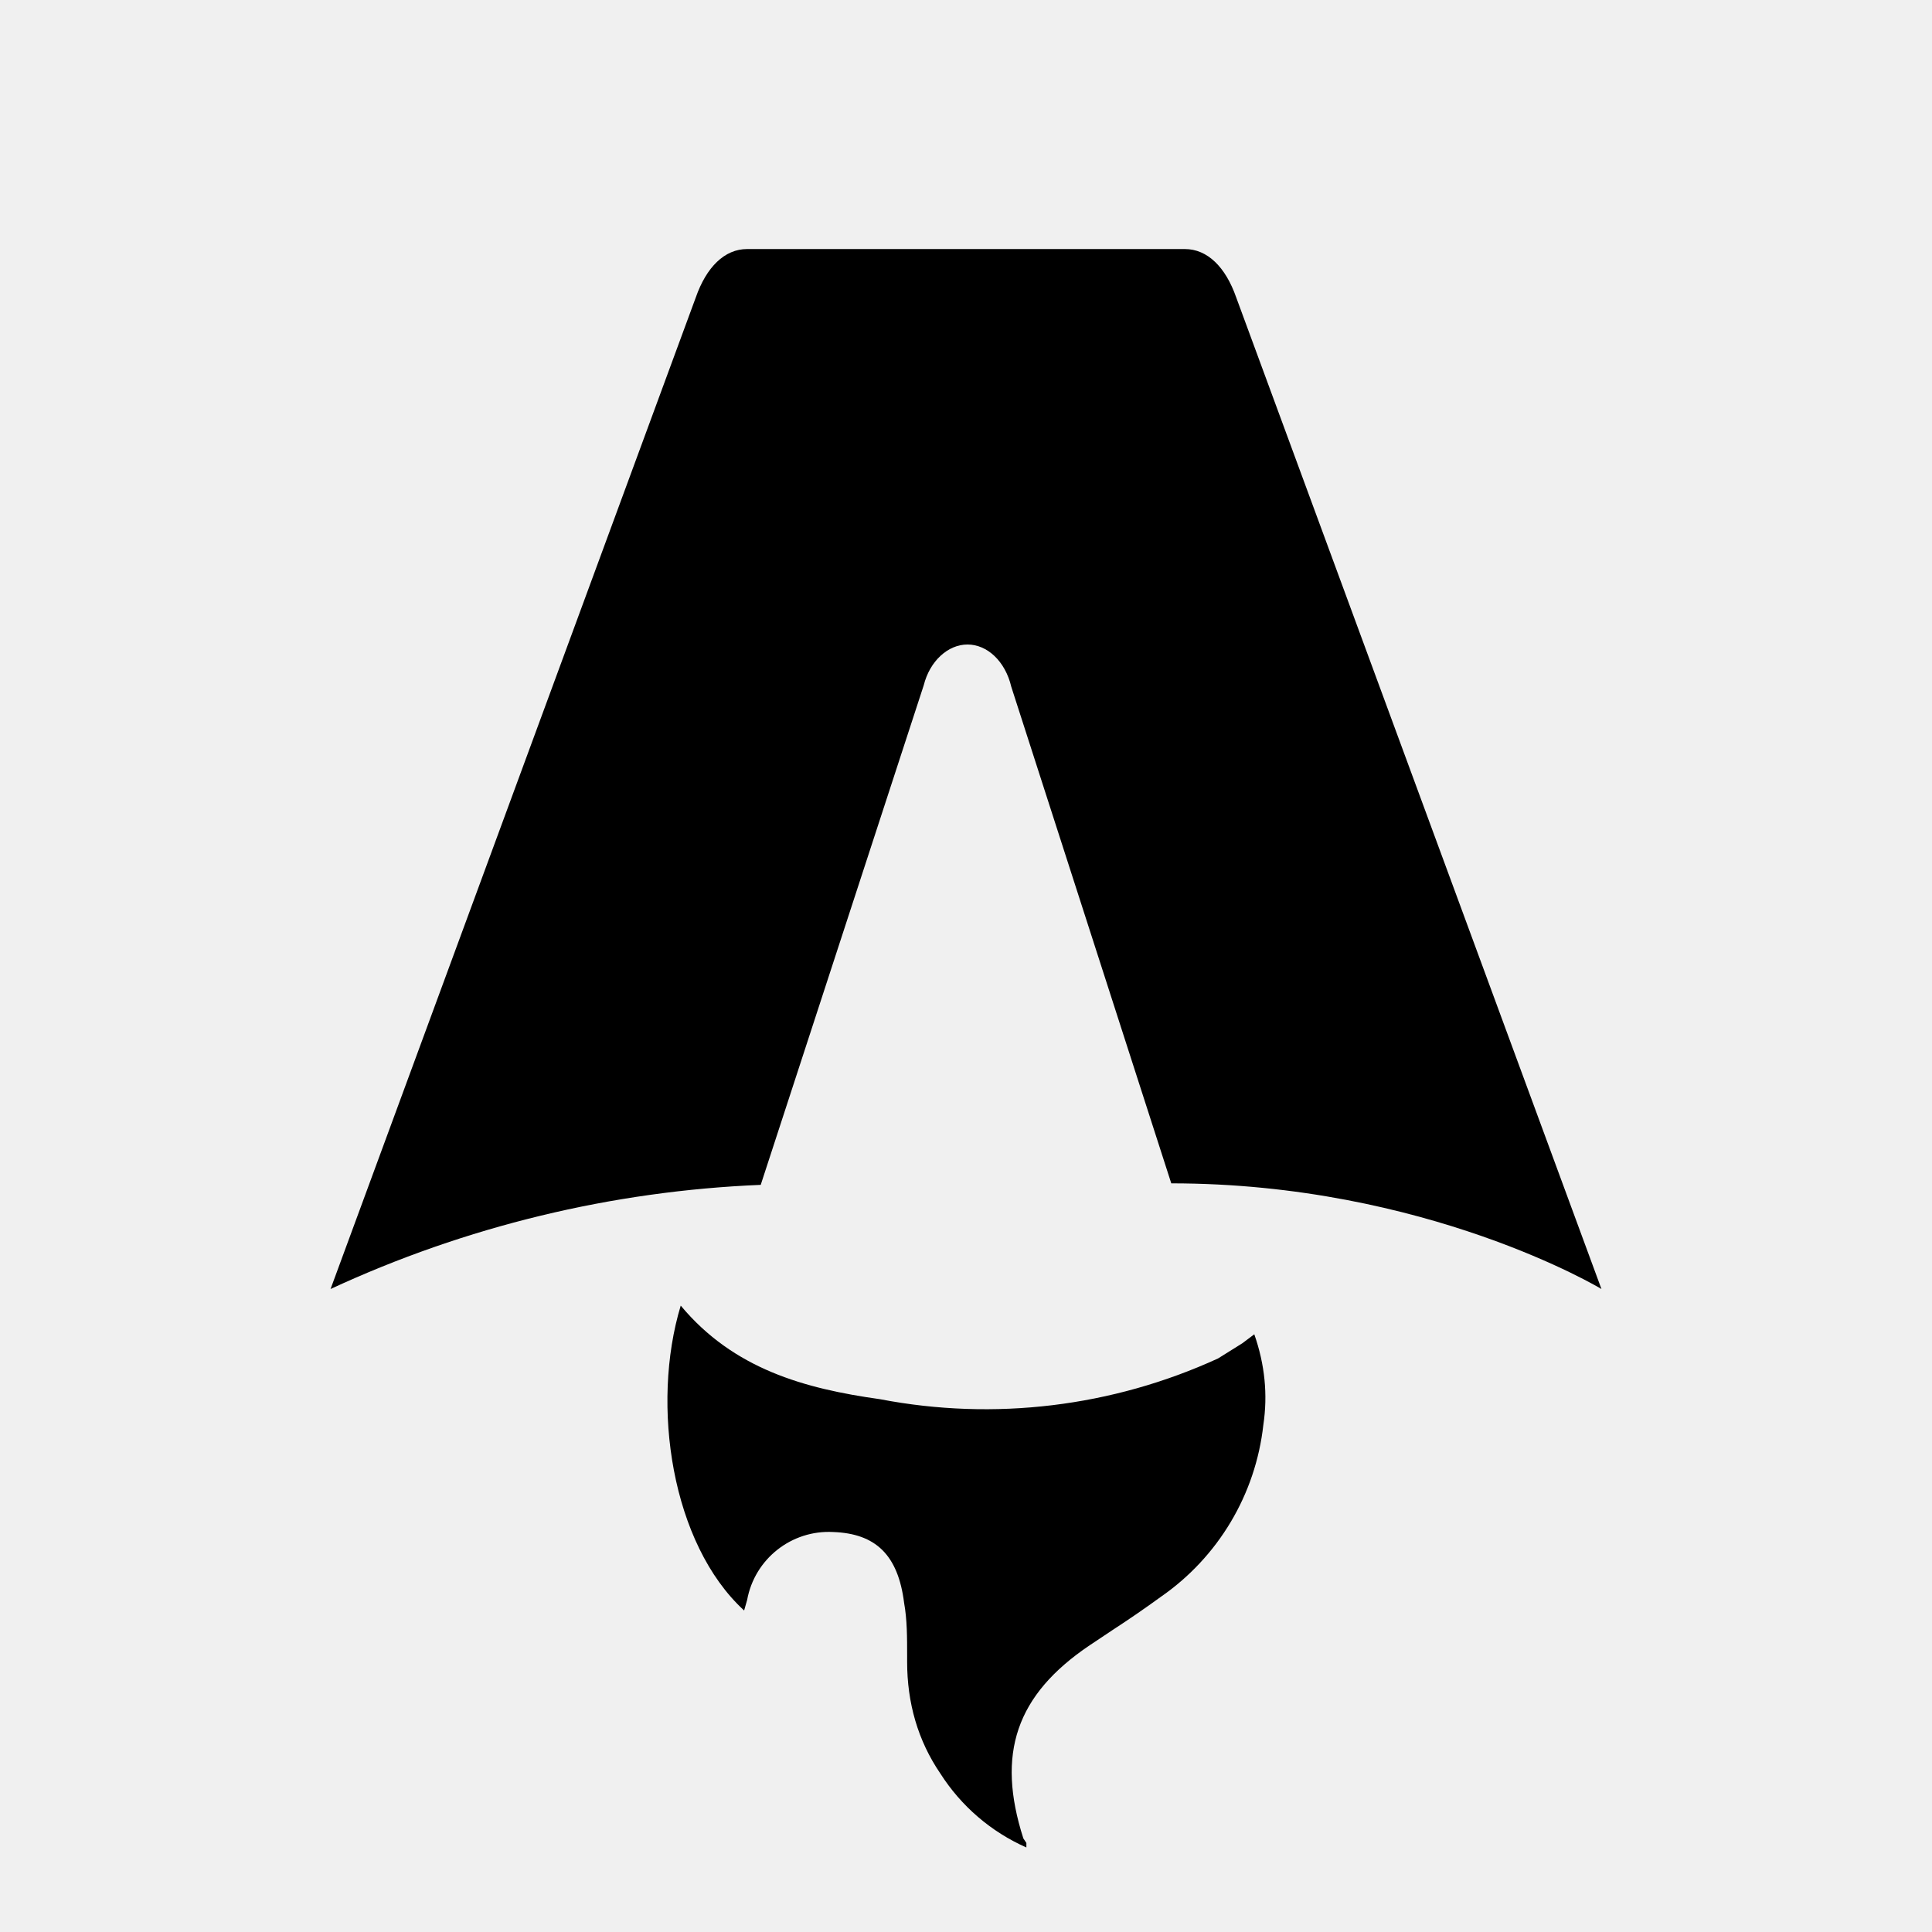
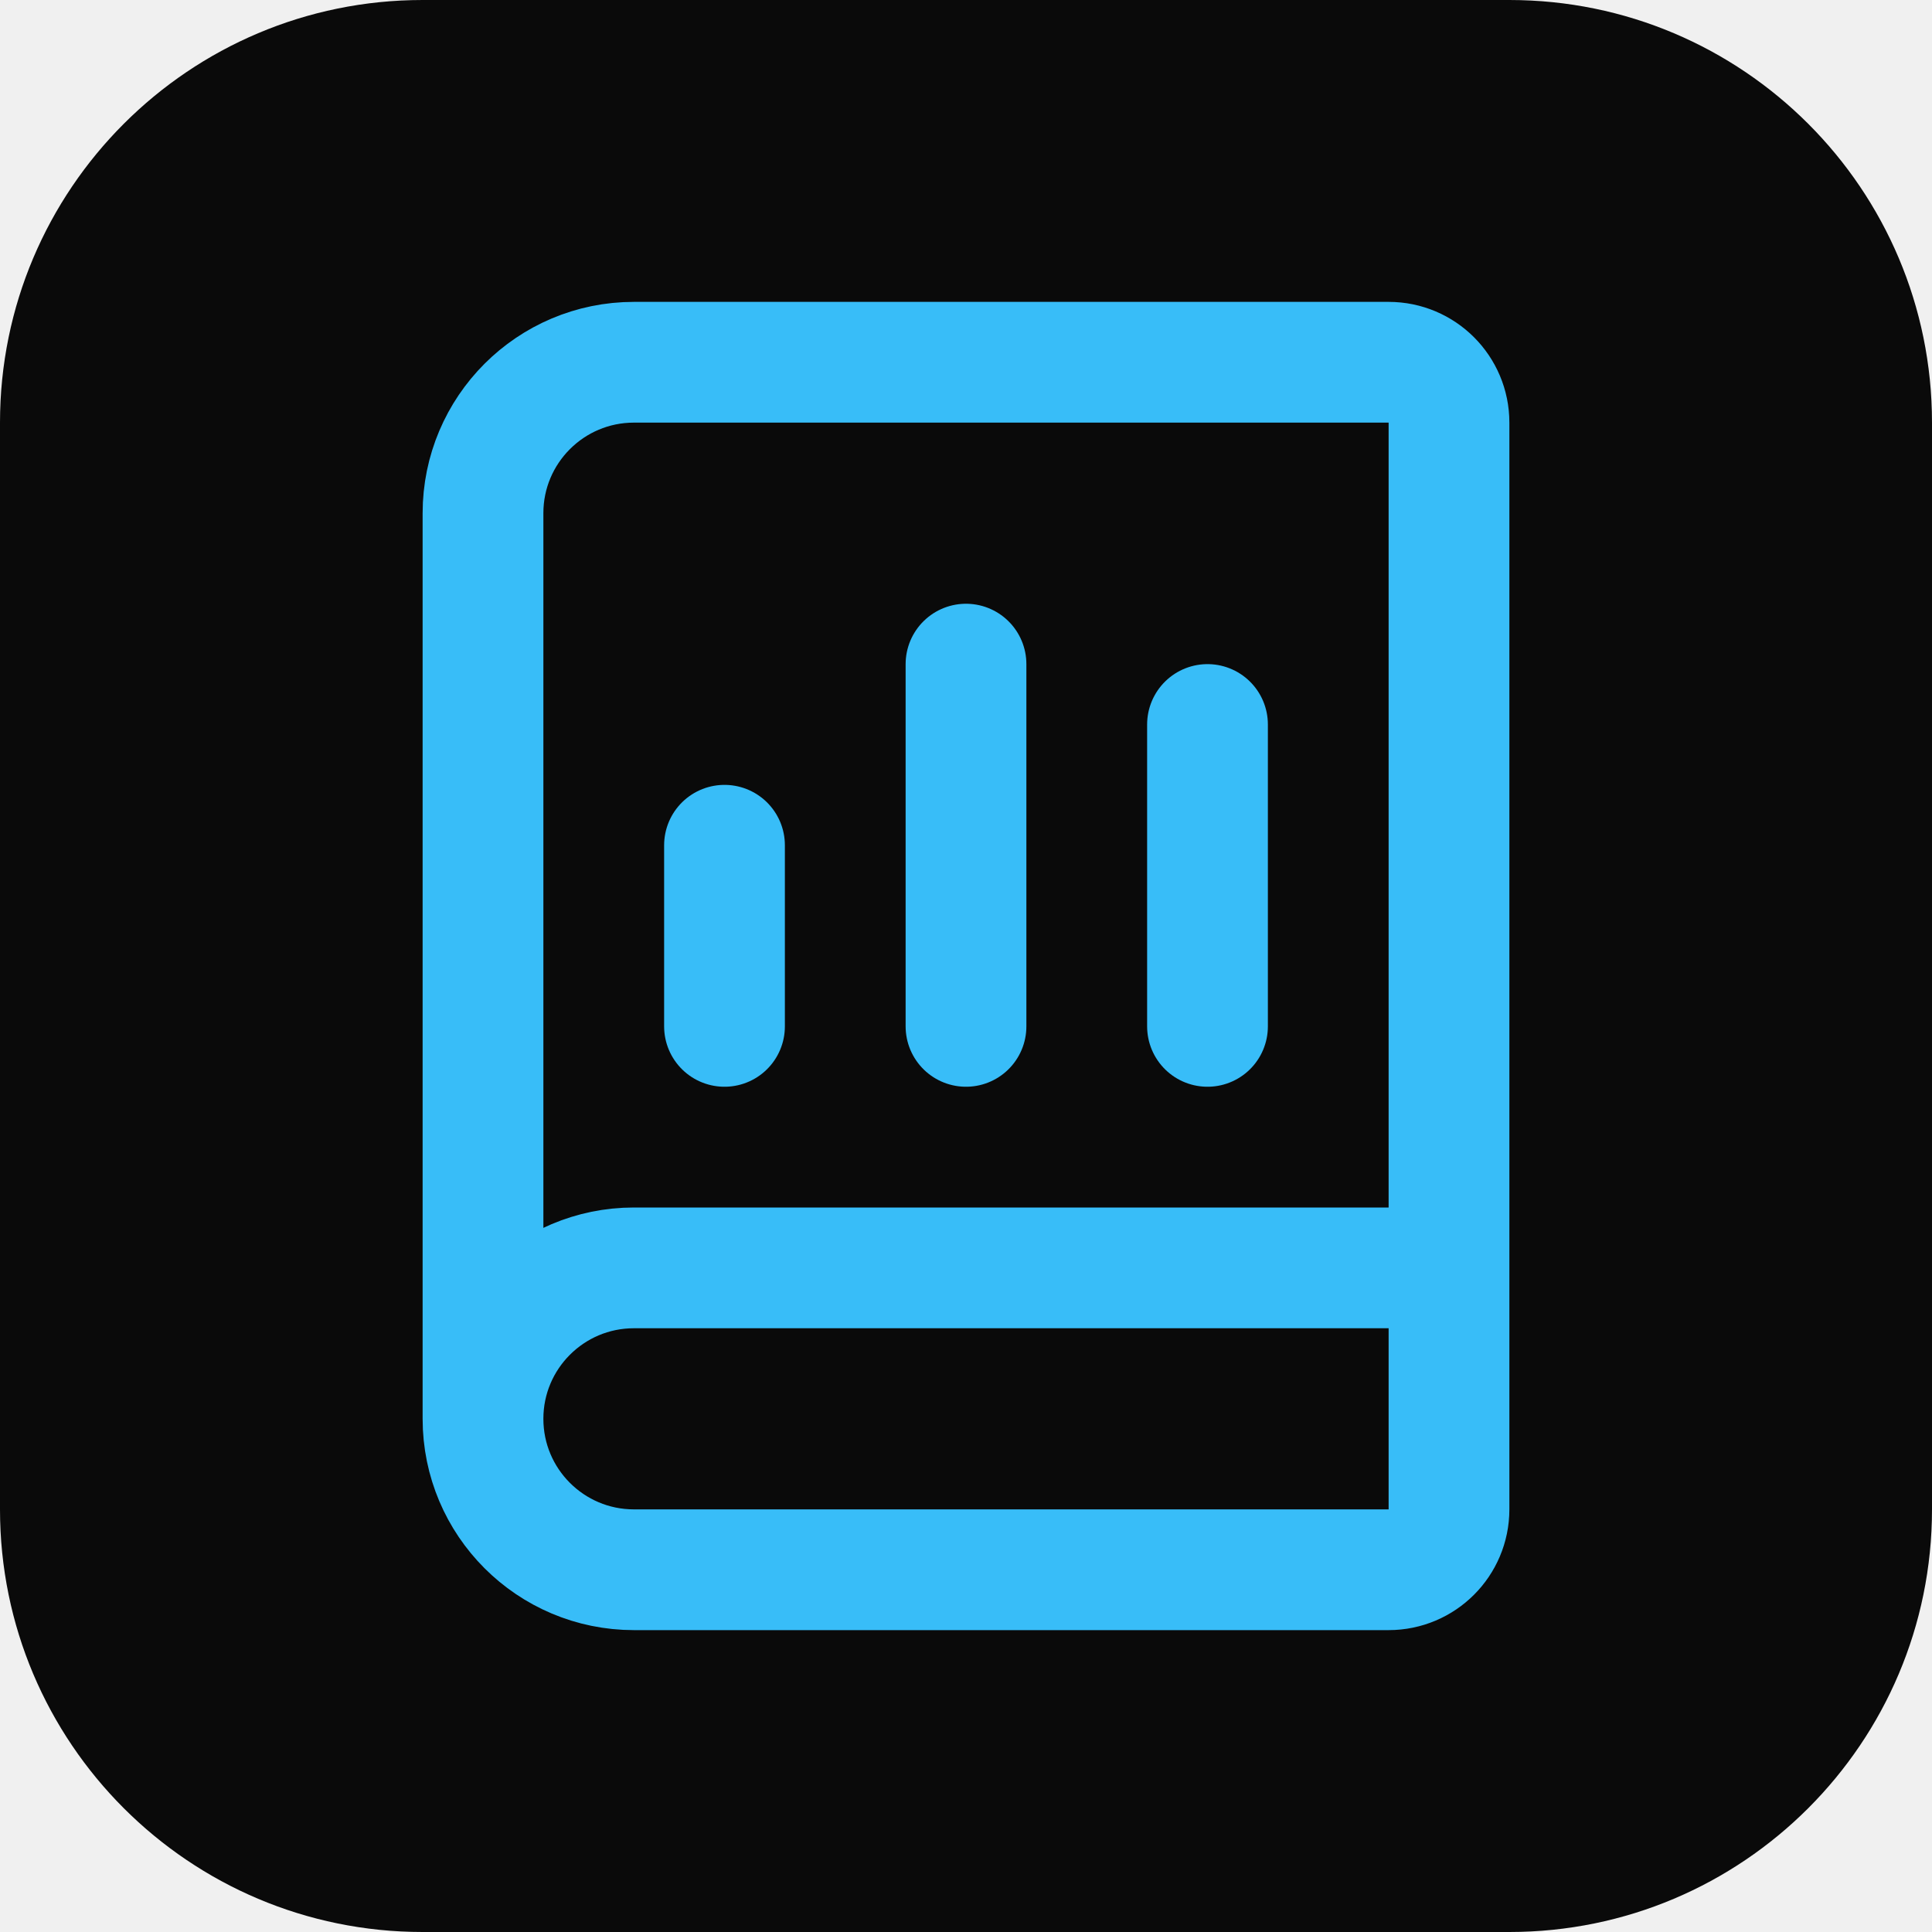
- <svg xmlns="http://www.w3.org/2000/svg" fill="none" viewBox="0 0 128 128">
-   <path d="M50.4 78.5a75.1 75.1 0 0 0-28.5 6.9l24.2-65.7c.7-2 1.9-3.2 3.4-3.2h29c1.5 0 2.7 1.2 3.4 3.2l24.2 65.7s-11.6-7-28.5-7L67 45.5c-.4-1.7-1.6-2.8-2.9-2.8-1.3 0-2.5 1.1-2.9 2.7L50.4 78.5Zm-1.1 28.2Zm-4.2-20.2c-2 6.6-.6 15.8 4.2 20.2a17.5 17.5 0 0 1 .2-.7 5.5 5.5 0 0 1 5.7-4.5c2.8.1 4.3 1.5 4.7 4.7.2 1.1.2 2.3.2 3.5v.4c0 2.7.7 5.2 2.2 7.4a13 13 0 0 0 5.7 4.9v-.3l-.2-.3c-1.8-5.6-.5-9.5 4.4-12.8l1.5-1a73 73 0 0 0 3.2-2.2 16 16 0 0 0 6.8-11.4c.3-2 .1-4-.6-6l-.8.6-1.6 1a37 37 0 0 1-22.4 2.7c-5-.7-9.7-2-13.2-6.2Z" />
-   <style>
-         path { fill: #000; }
-         @media (prefers-color-scheme: dark) {
-             path { fill: #FFF; }
-         }
-     </style>
+ <svg xmlns="http://www.w3.org/2000/svg" viewBox="0 0 32 32">
+   <rect width="32" height="32" rx="7" fill="#0a0a0a" />
+   <g transform="translate(4 4)" fill="none" stroke="#38bdf8" stroke-width="2" stroke-linecap="round" stroke-linejoin="round">
+     <path d="M4 19.5v-15A2.5 2.5 0 0 1 6.5 2H19a1 1 0 0 1 1 1v18a1 1 0 0 1-1 1H6.5a1 1 0 0 1 0-5H20" />
+     <path d="M8 13v-3" />
+     <path d="M12 13V7" />
+     <path d="M16 13v-5" />
+   </g>
</svg>
